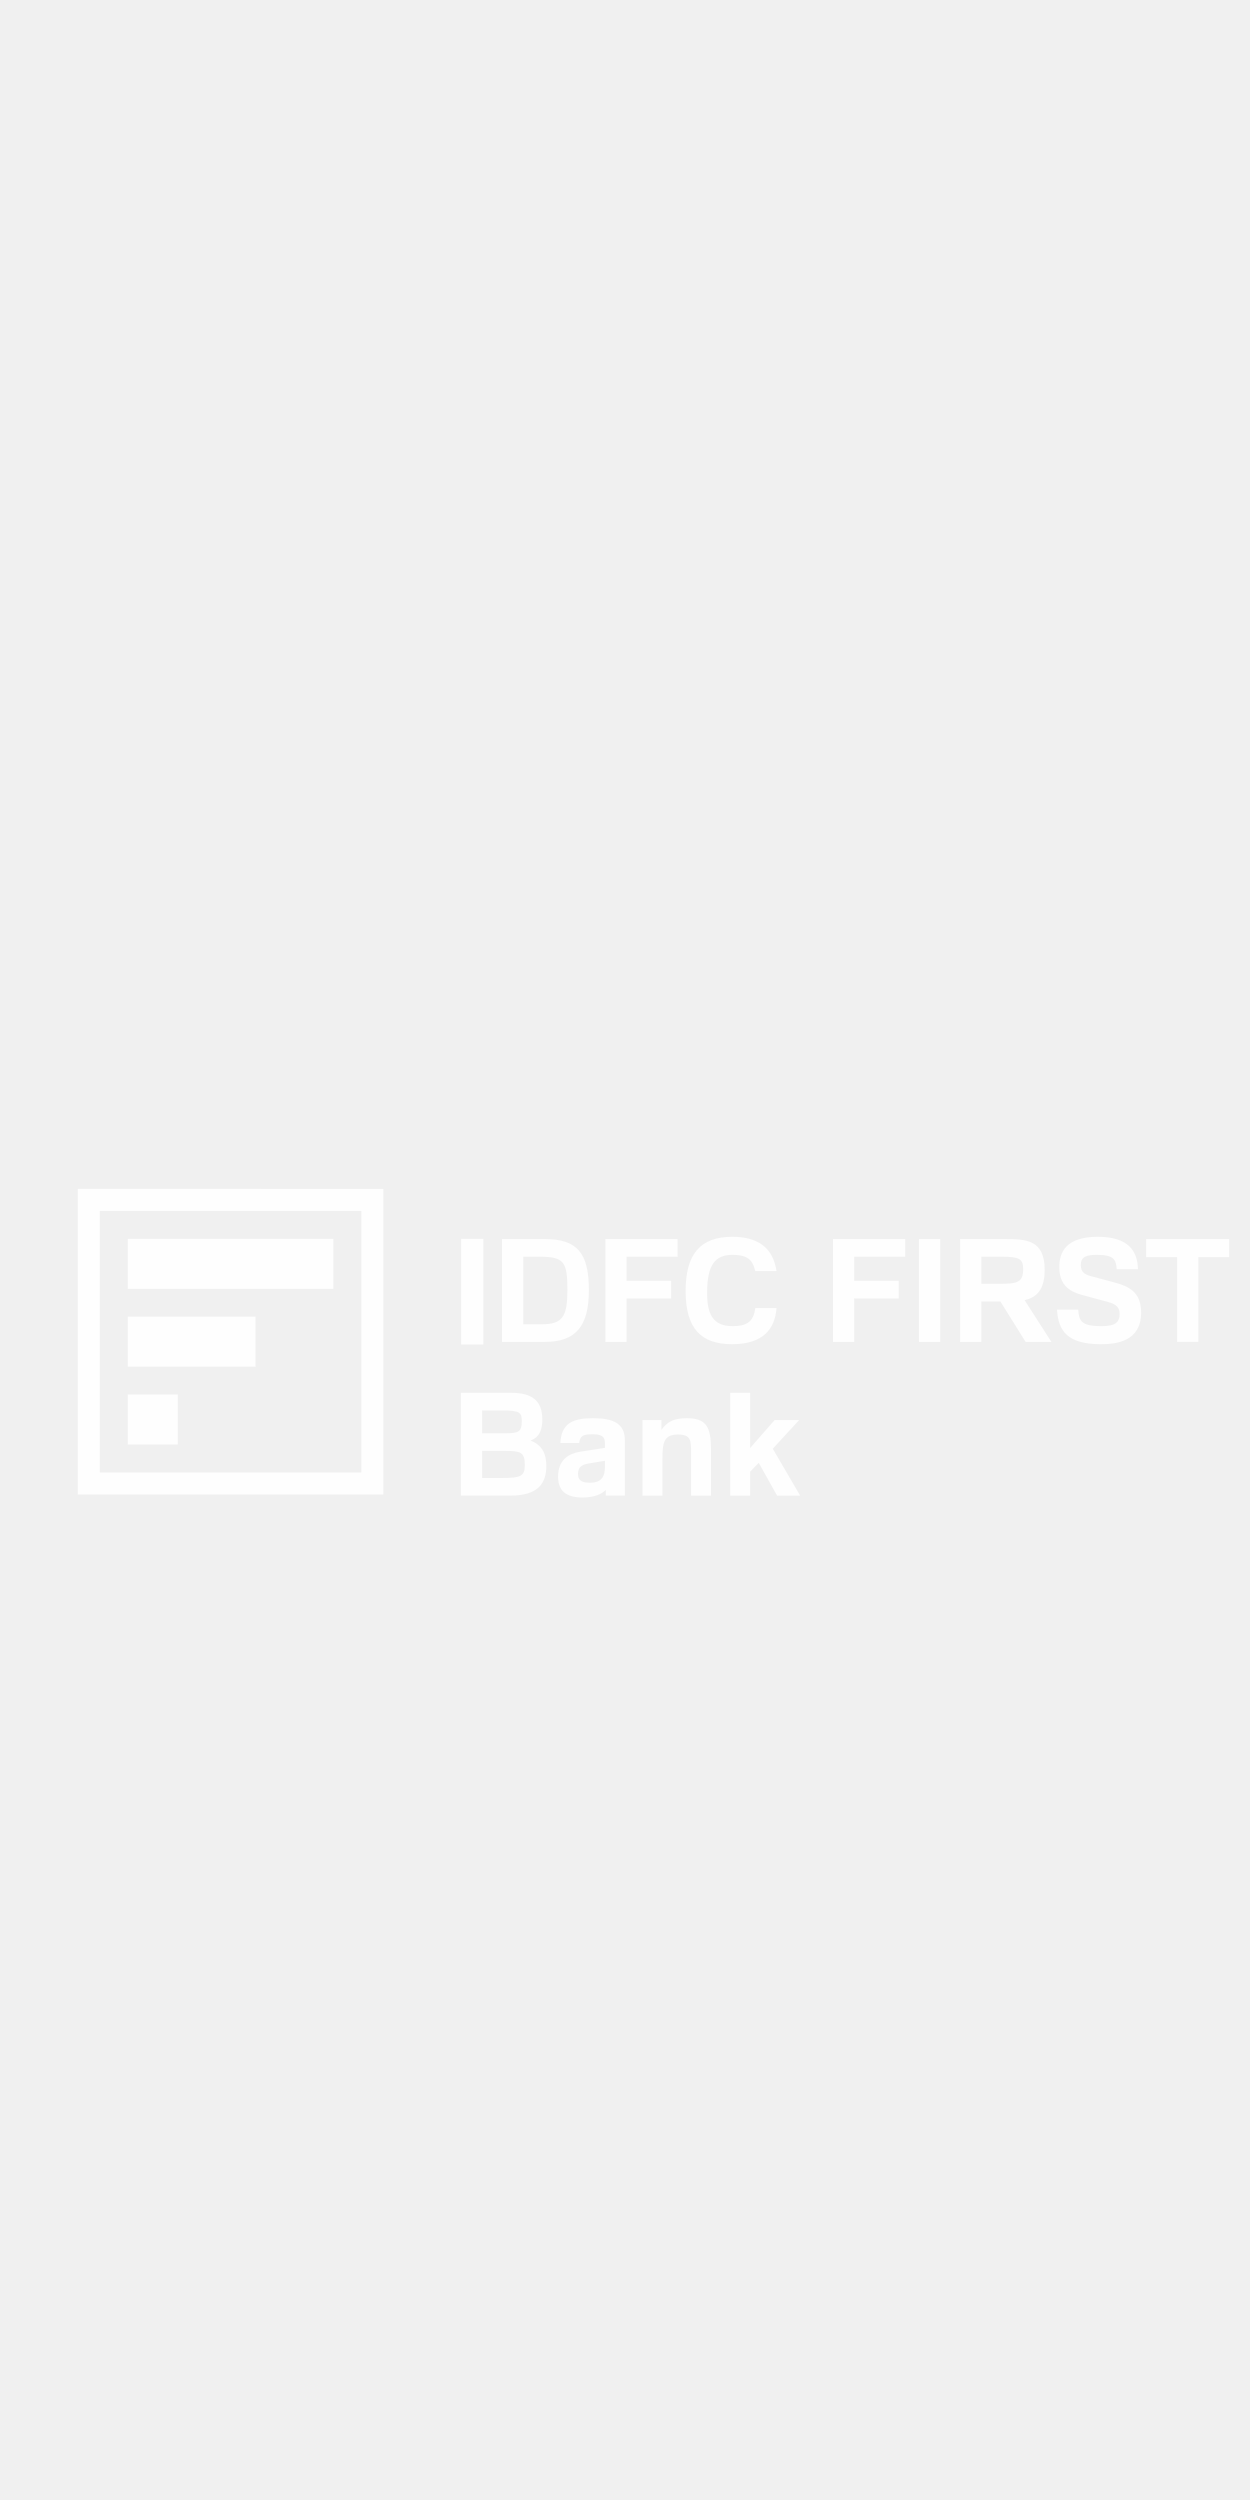
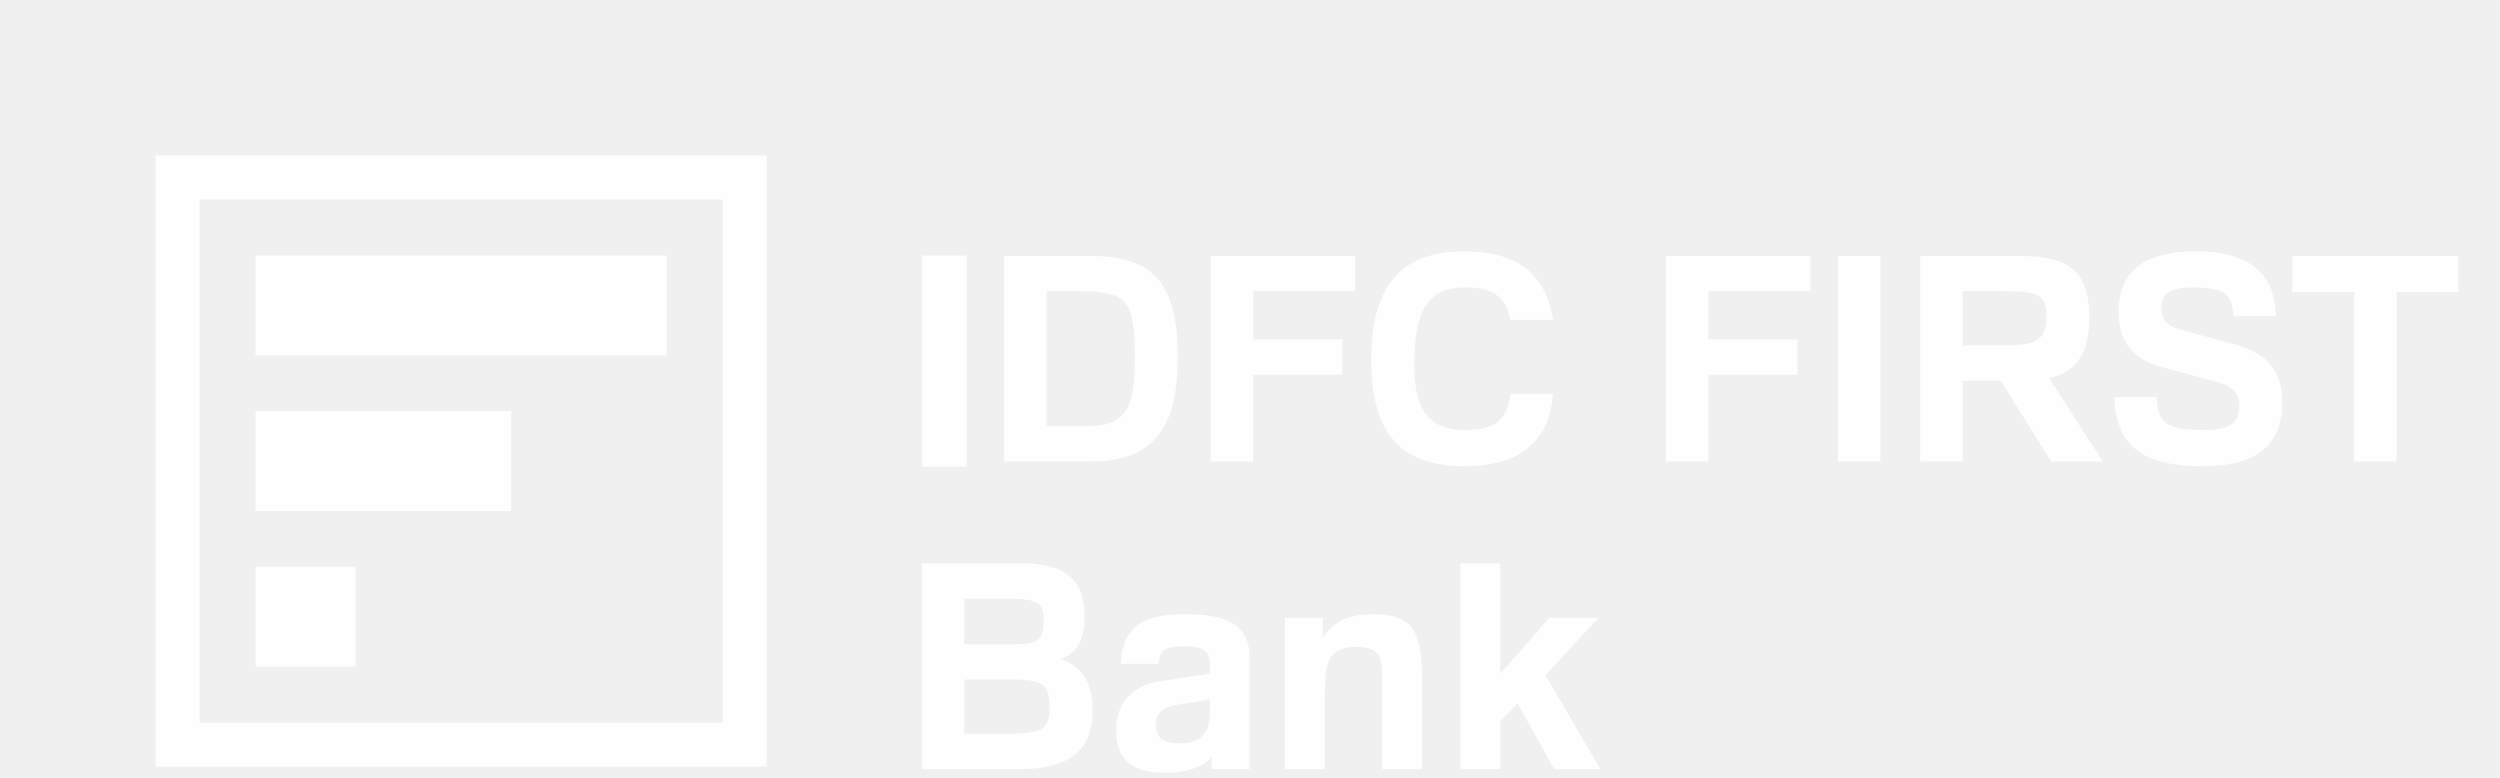
- <svg xmlns="http://www.w3.org/2000/svg" xmlns:xlink="http://www.w3.org/1999/xlink" width="25" height="50" viewBox="0 0 225 50">
+ <svg xmlns="http://www.w3.org/2000/svg" xmlns:xlink="http://www.w3.org/1999/xlink" viewBox="0 0 225 70">
  <defs>
    <path id="a" d="M0 83h235V0H0z" />
  </defs>
  <g fill="none" fill-rule="evenodd">
    <path fill="none" d="M0 83h235V0H0z" />
    <path d="M17.966 17.963h47.07V65.04H17.964l.002-47.076ZM69 14.003 14 14v55h55V14.002Z" fill="#FEFEFE" />
    <path fill="#FEFEFE" d="M23 32h37v-9H23zM23 60h9v-9h-9zM23 46h23v-9H23zM83 42h4V23h-4zM94.183 26.21v12.158h3.38c3.715 0 4.567-1.419 4.567-6.144 0-5.033-.543-6.014-4.98-6.014h-2.967Zm3.896-3.176c5.831 0 7.92 2.529 7.92 9.163 0 6.378-2.217 9.347-7.947 9.347h-7.687v-18.51h7.714ZM108.966 23.034h13.002v3.176h-9.184v4.337h8.024v3.175h-8.024v7.822h-3.818zM139.77 35.451c-.258 3.614-2.271 6.506-7.972 6.506-5.573 0-8.385-2.762-8.385-9.578 0-6.66 2.658-9.758 8.41-9.758 4.542 0 7.328 1.936 7.947 6.17h-3.818c-.44-1.651-.98-2.918-4.13-2.918-3.146 0-4.54 1.886-4.54 6.843 0 3.845 1.033 5.99 4.592 5.99 2.557 0 3.769-.802 4.078-3.255h3.818ZM149.935 23.034h13.003v3.176h-9.186v4.337h8.026v3.175h-8.026v7.822h-3.817z" />
    <mask id="b" fill="#fff">
      <use xlink:href="#a" />
    </mask>
    <path fill="#FEFEFE" mask="url(#b)" d="M165.414 41.544h3.818V23.035h-3.818zM176.637 26.21v4.878h3.432c3.07 0 4.1-.308 4.1-2.633 0-1.859-.644-2.245-3.869-2.245h-3.663Zm-3.818-3.176h8.024c3.842 0 7.198.103 7.198 5.55 0 3.613-1.497 4.956-3.612 5.448l4.824 7.512h-4.644l-4.54-7.28h-3.432v7.28h-3.818v-18.51ZM194.078 35.736c.154 1.936.44 2.969 4.102 2.969 1.935 0 3.353-.285 3.353-2.17 0-1.134-.516-1.754-2.14-2.194l-4.49-1.212c-2.244-.593-4.232-1.678-4.232-5.06 0-2.66 1.214-5.448 6.941-5.448 5.443 0 7.146 2.53 7.225 5.834h-3.82c-.182-1.547-.258-2.583-3.562-2.583-1.932 0-2.913.364-2.913 1.835 0 1.343.8 1.73 1.883 2.015l4.128 1.11c2.632.695 4.85 1.728 4.85 5.418 0 5.217-4.462 5.707-7.223 5.707-6.037 0-7.689-2.376-7.92-6.221h3.818ZM211.879 26.287h-5.572v-3.252h14.936v3.252h-5.546v15.255h-3.818zM86.779 61.16v4.878h3.431c3.483 0 4.256-.256 4.256-2.373 0-2.221-.721-2.505-3.508-2.505h-4.18Zm0-7.278v4.103h4.282c2.298 0 2.864-.283 2.864-2.194 0-1.548-.362-1.91-3.585-1.91H86.78Zm5.211-3.176c3.638 0 5.624 1.29 5.624 4.802 0 2.865-1.315 3.458-2.114 3.793 2.27.878 2.837 2.634 2.837 4.57 0 3.046-1.394 5.343-6.502 5.343h-8.874V50.706h9.029ZM108.889 62.942l-2.503.413c-1.367.207-2.347.49-2.347 1.936 0 1.033.514 1.601 2.114 1.601 2.193 0 2.736-1.188 2.736-2.865v-1.085Zm-8.024-3.2c.18-3.513 2.19-4.467 5.856-4.467 3.766 0 5.752 1.006 5.752 3.975v9.964h-3.43v-1.033c-.697.723-2.013 1.37-4.179 1.37-3.252 0-4.412-1.446-4.412-3.768 0-3.02 1.96-4.157 3.948-4.467l4.489-.699v-.824c0-1.266-.647-1.628-2.323-1.628-1.78 0-2.141.413-2.321 1.576h-3.38ZM124.393 61.393c0-2.09-.025-3.175-2.32-3.175-2.557 0-2.84 1.343-2.84 4.543v6.454h-3.586V55.61h3.407v1.756c.978-1.318 2.038-2.09 4.54-2.09 3.483 0 4.386 1.495 4.386 5.627v8.312h-3.587v-7.822ZM131.437 50.706h3.587v9.937l4.41-5.033h4.412l-4.746 5.163 4.928 8.442h-4.154l-3.302-5.911-1.548 1.6v4.311h-3.587z" />
  </g>
</svg>
